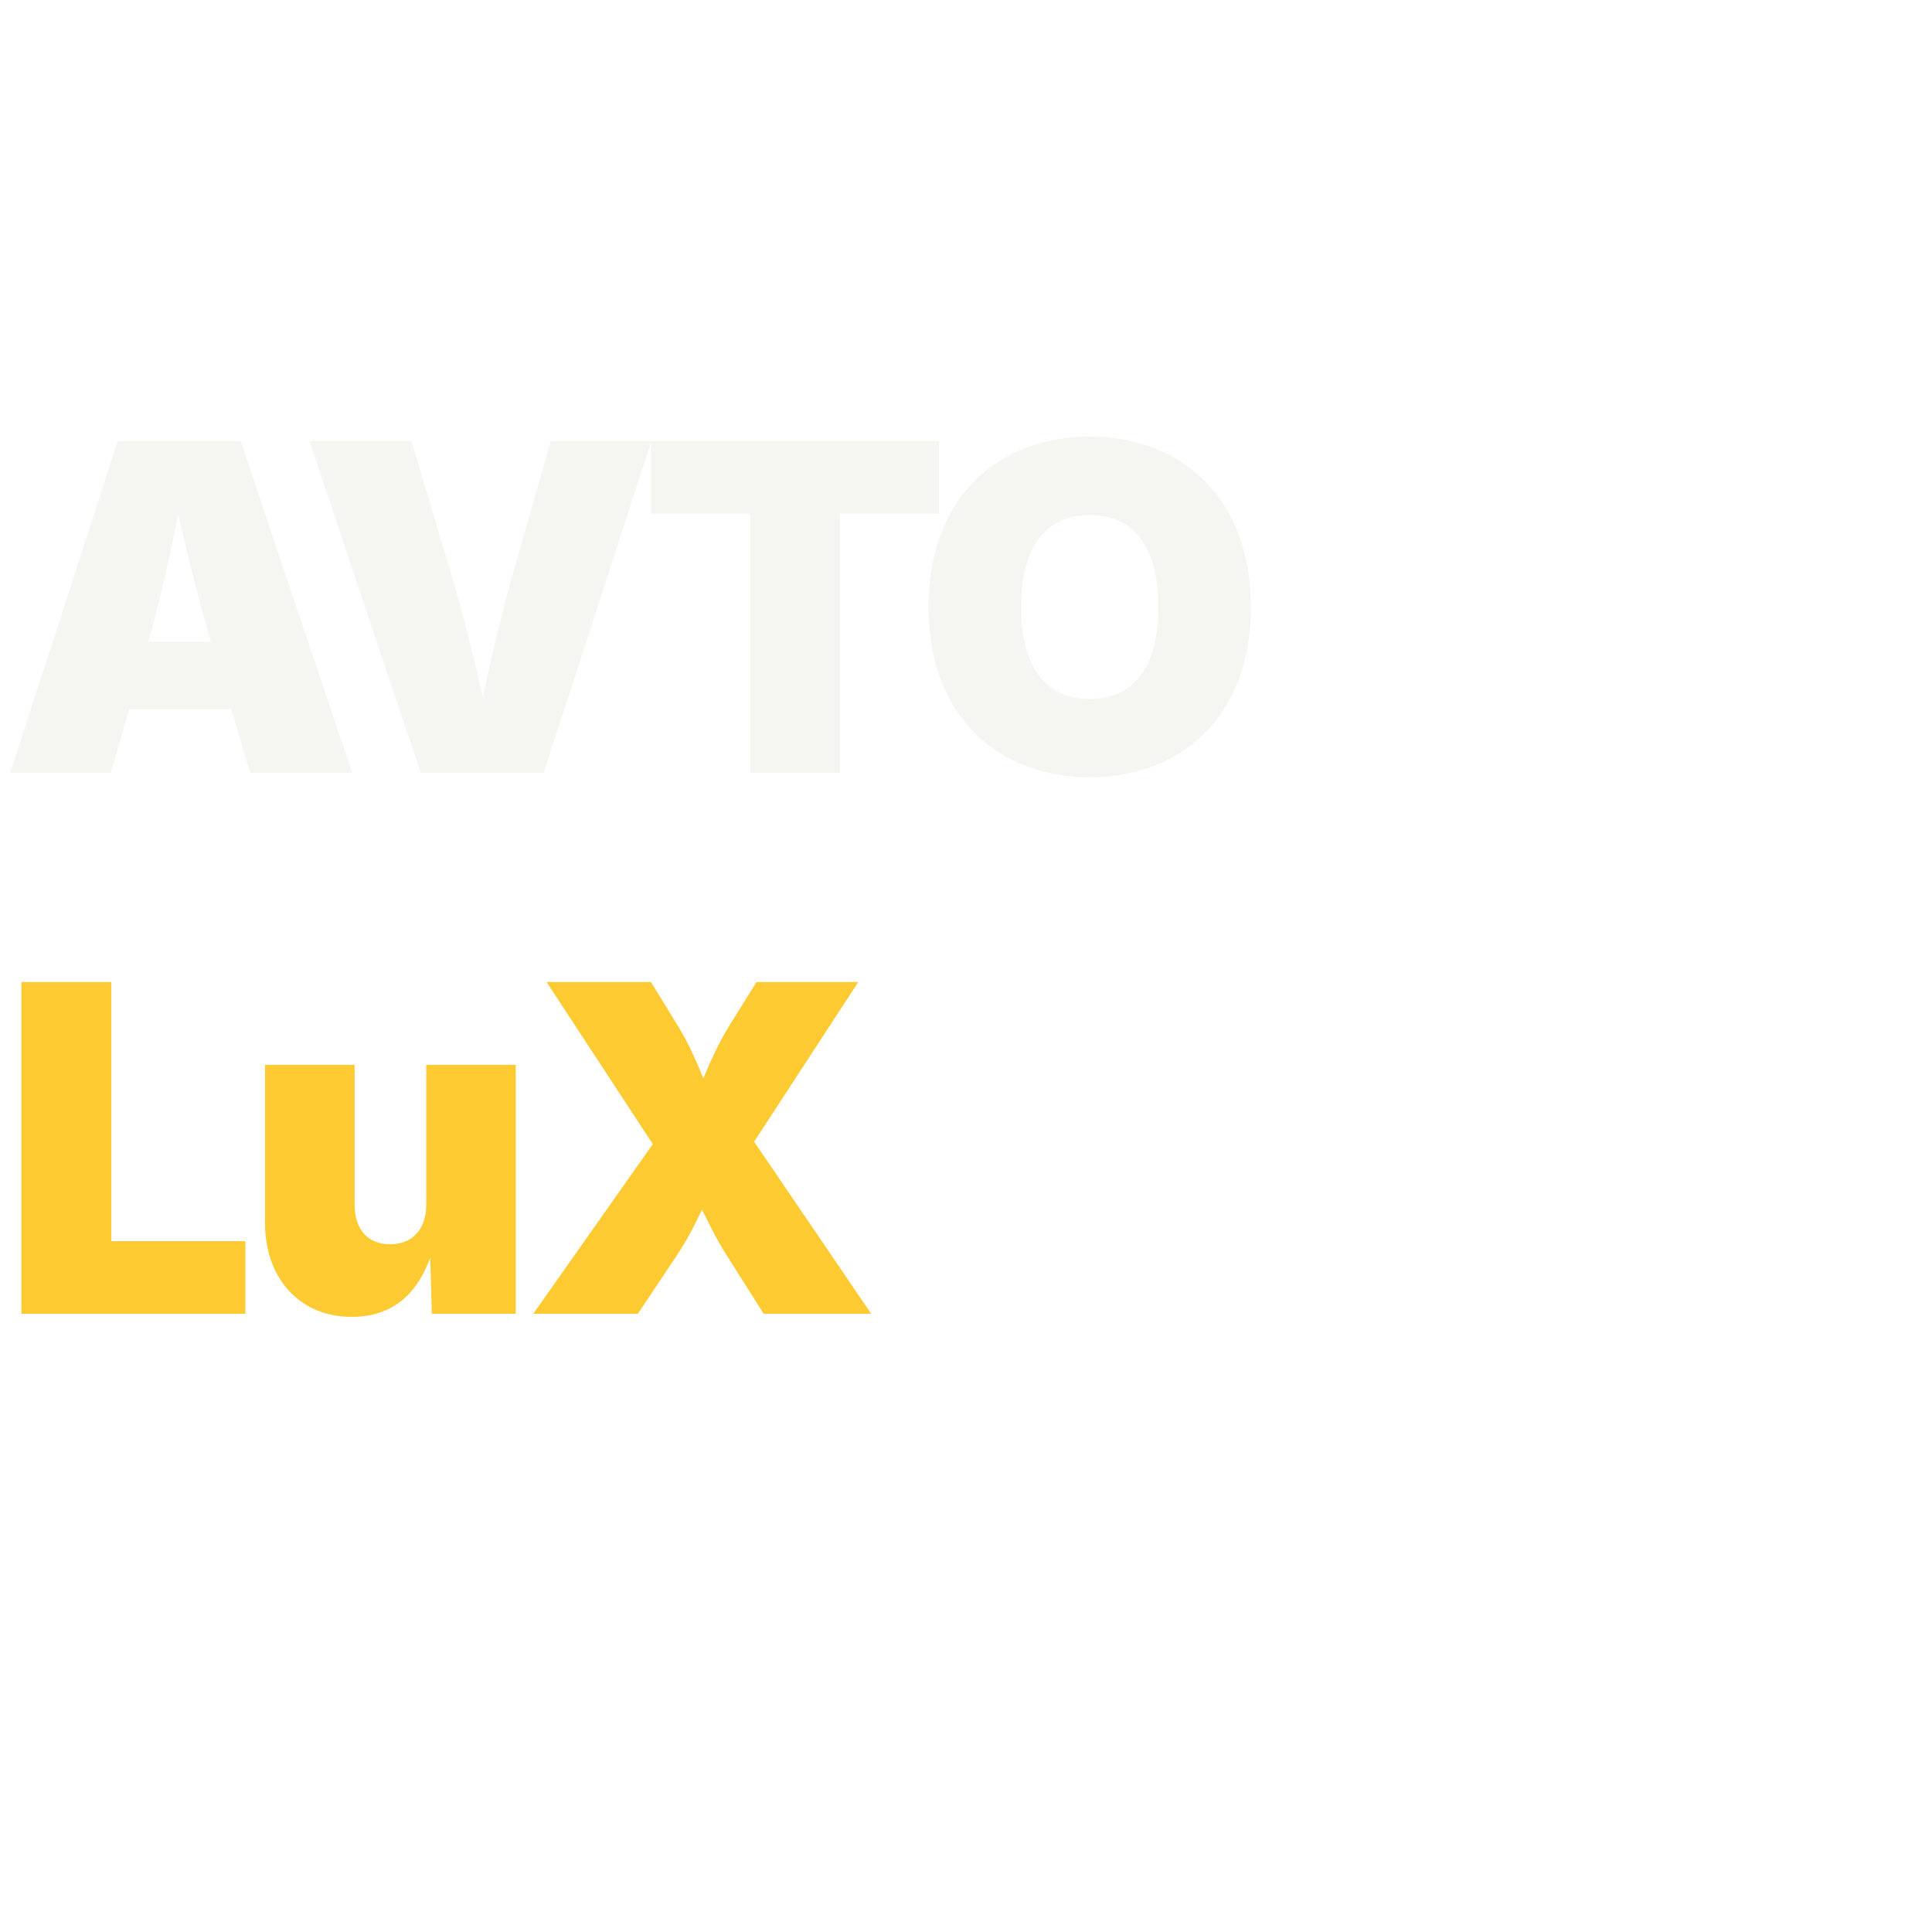
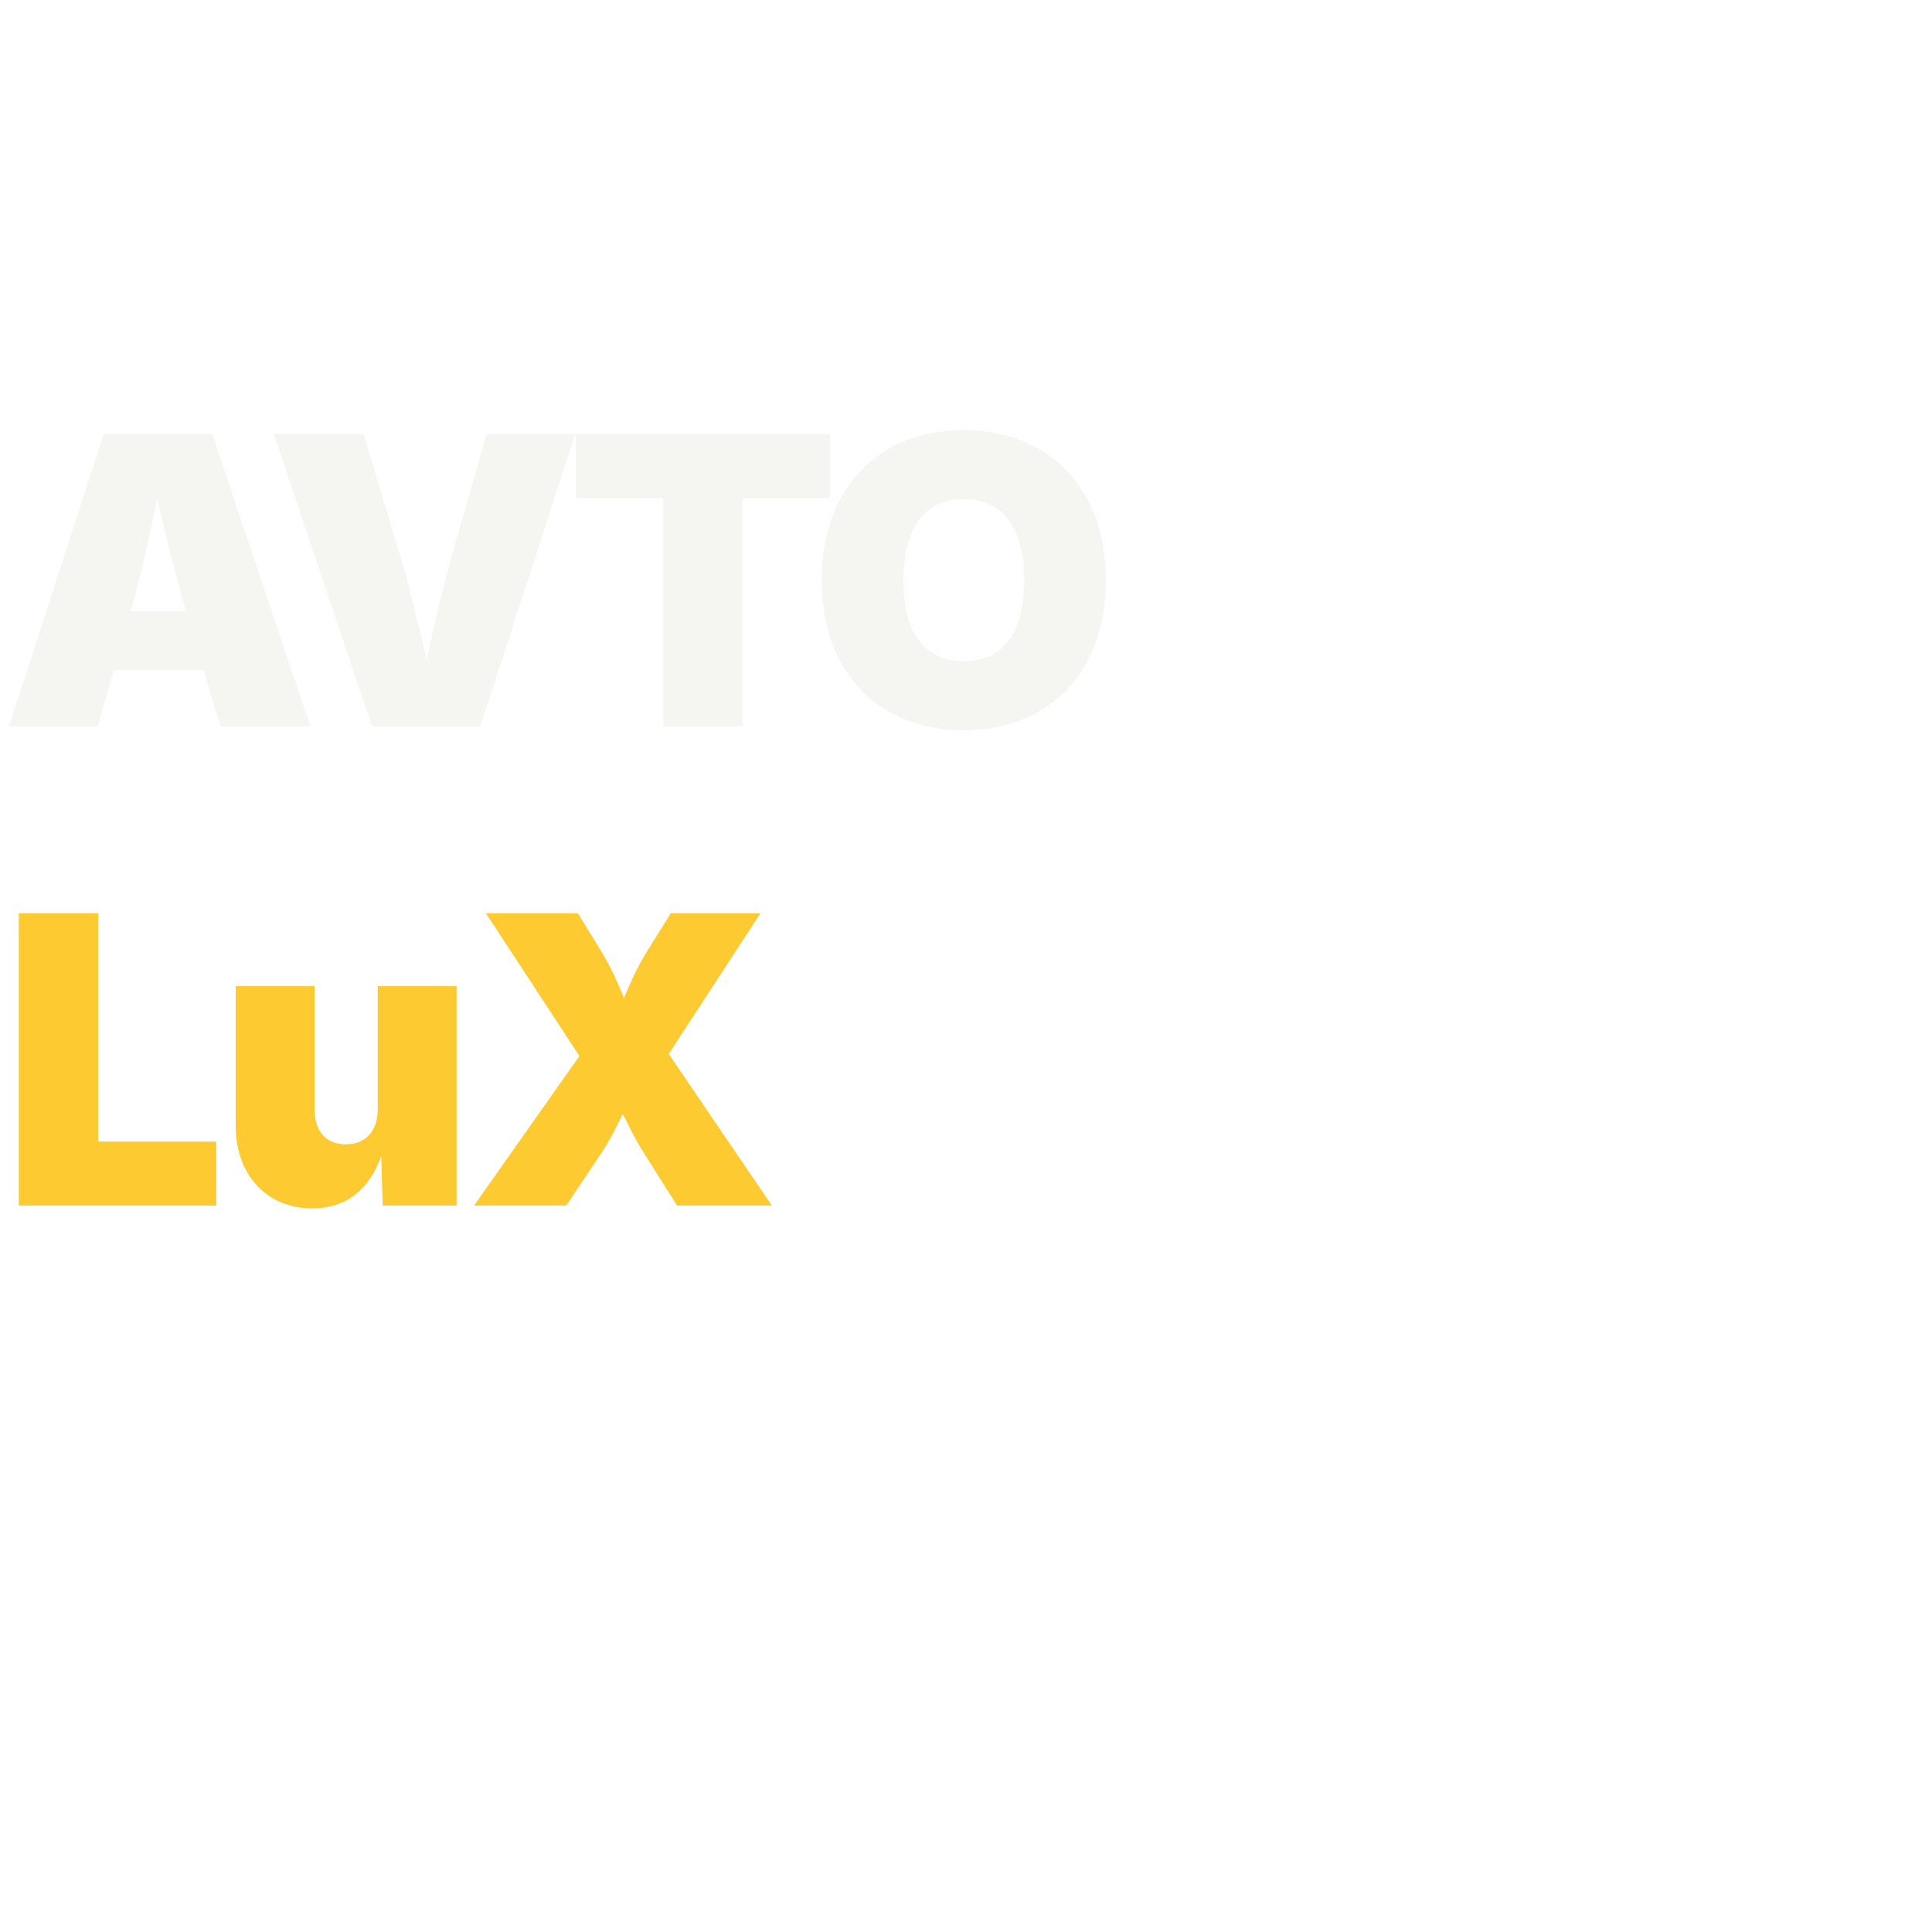
<svg xmlns="http://www.w3.org/2000/svg" viewBox="0 0 500 500" role="img" aria-label="Avto LuX">
-   <text x="0" y="200" fill="#f5f5f2" font-family="Inter,Arial,sans-serif" font-size="118" font-weight="900" letter-spacing="-6">AVTO</text>
-   <text x="0" y="340" fill="#feca32" font-family="Inter,Arial,sans-serif" font-size="118" font-weight="900" letter-spacing="-4">LuX</text>
+   <text x="0" y="188" fill="#f5f5f2" font-family="Inter,Arial,sans-serif" font-size="104" font-weight="900" letter-spacing="-5">AVTO</text>
+   <text x="0" y="312" fill="#feca32" font-family="Inter,Arial,sans-serif" font-size="104" font-weight="900" letter-spacing="-3">LuX</text>
</svg>
